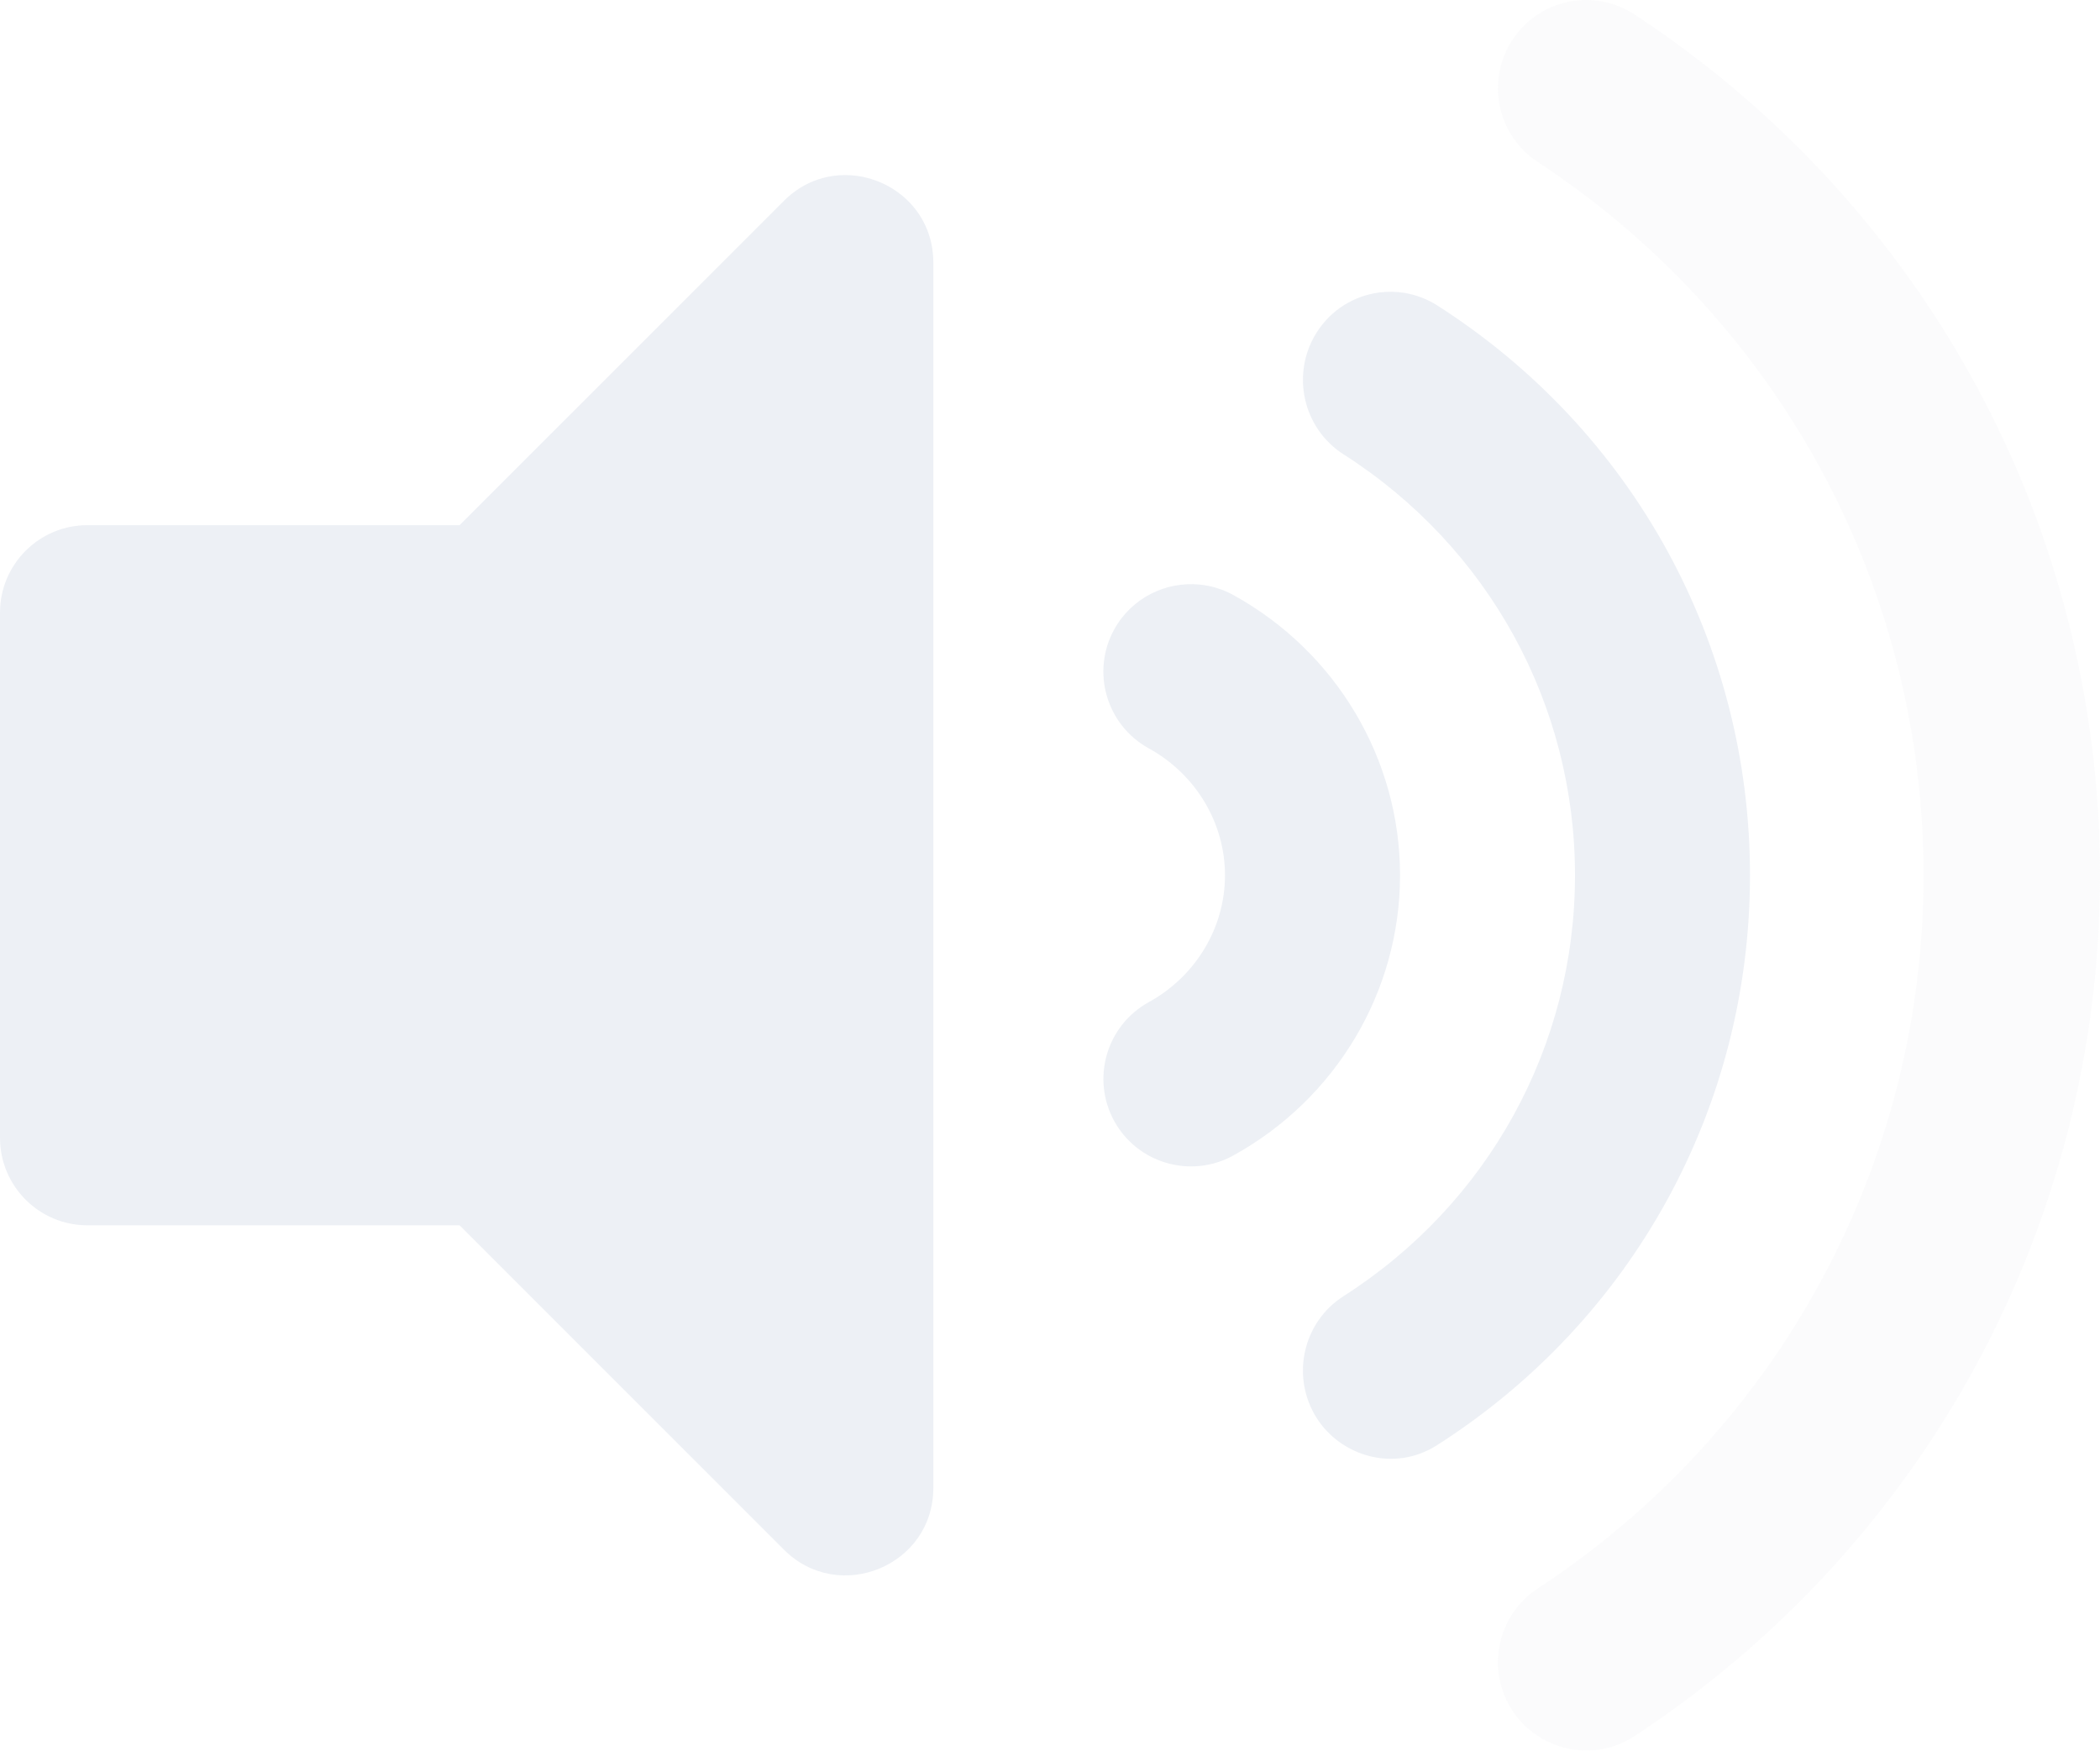
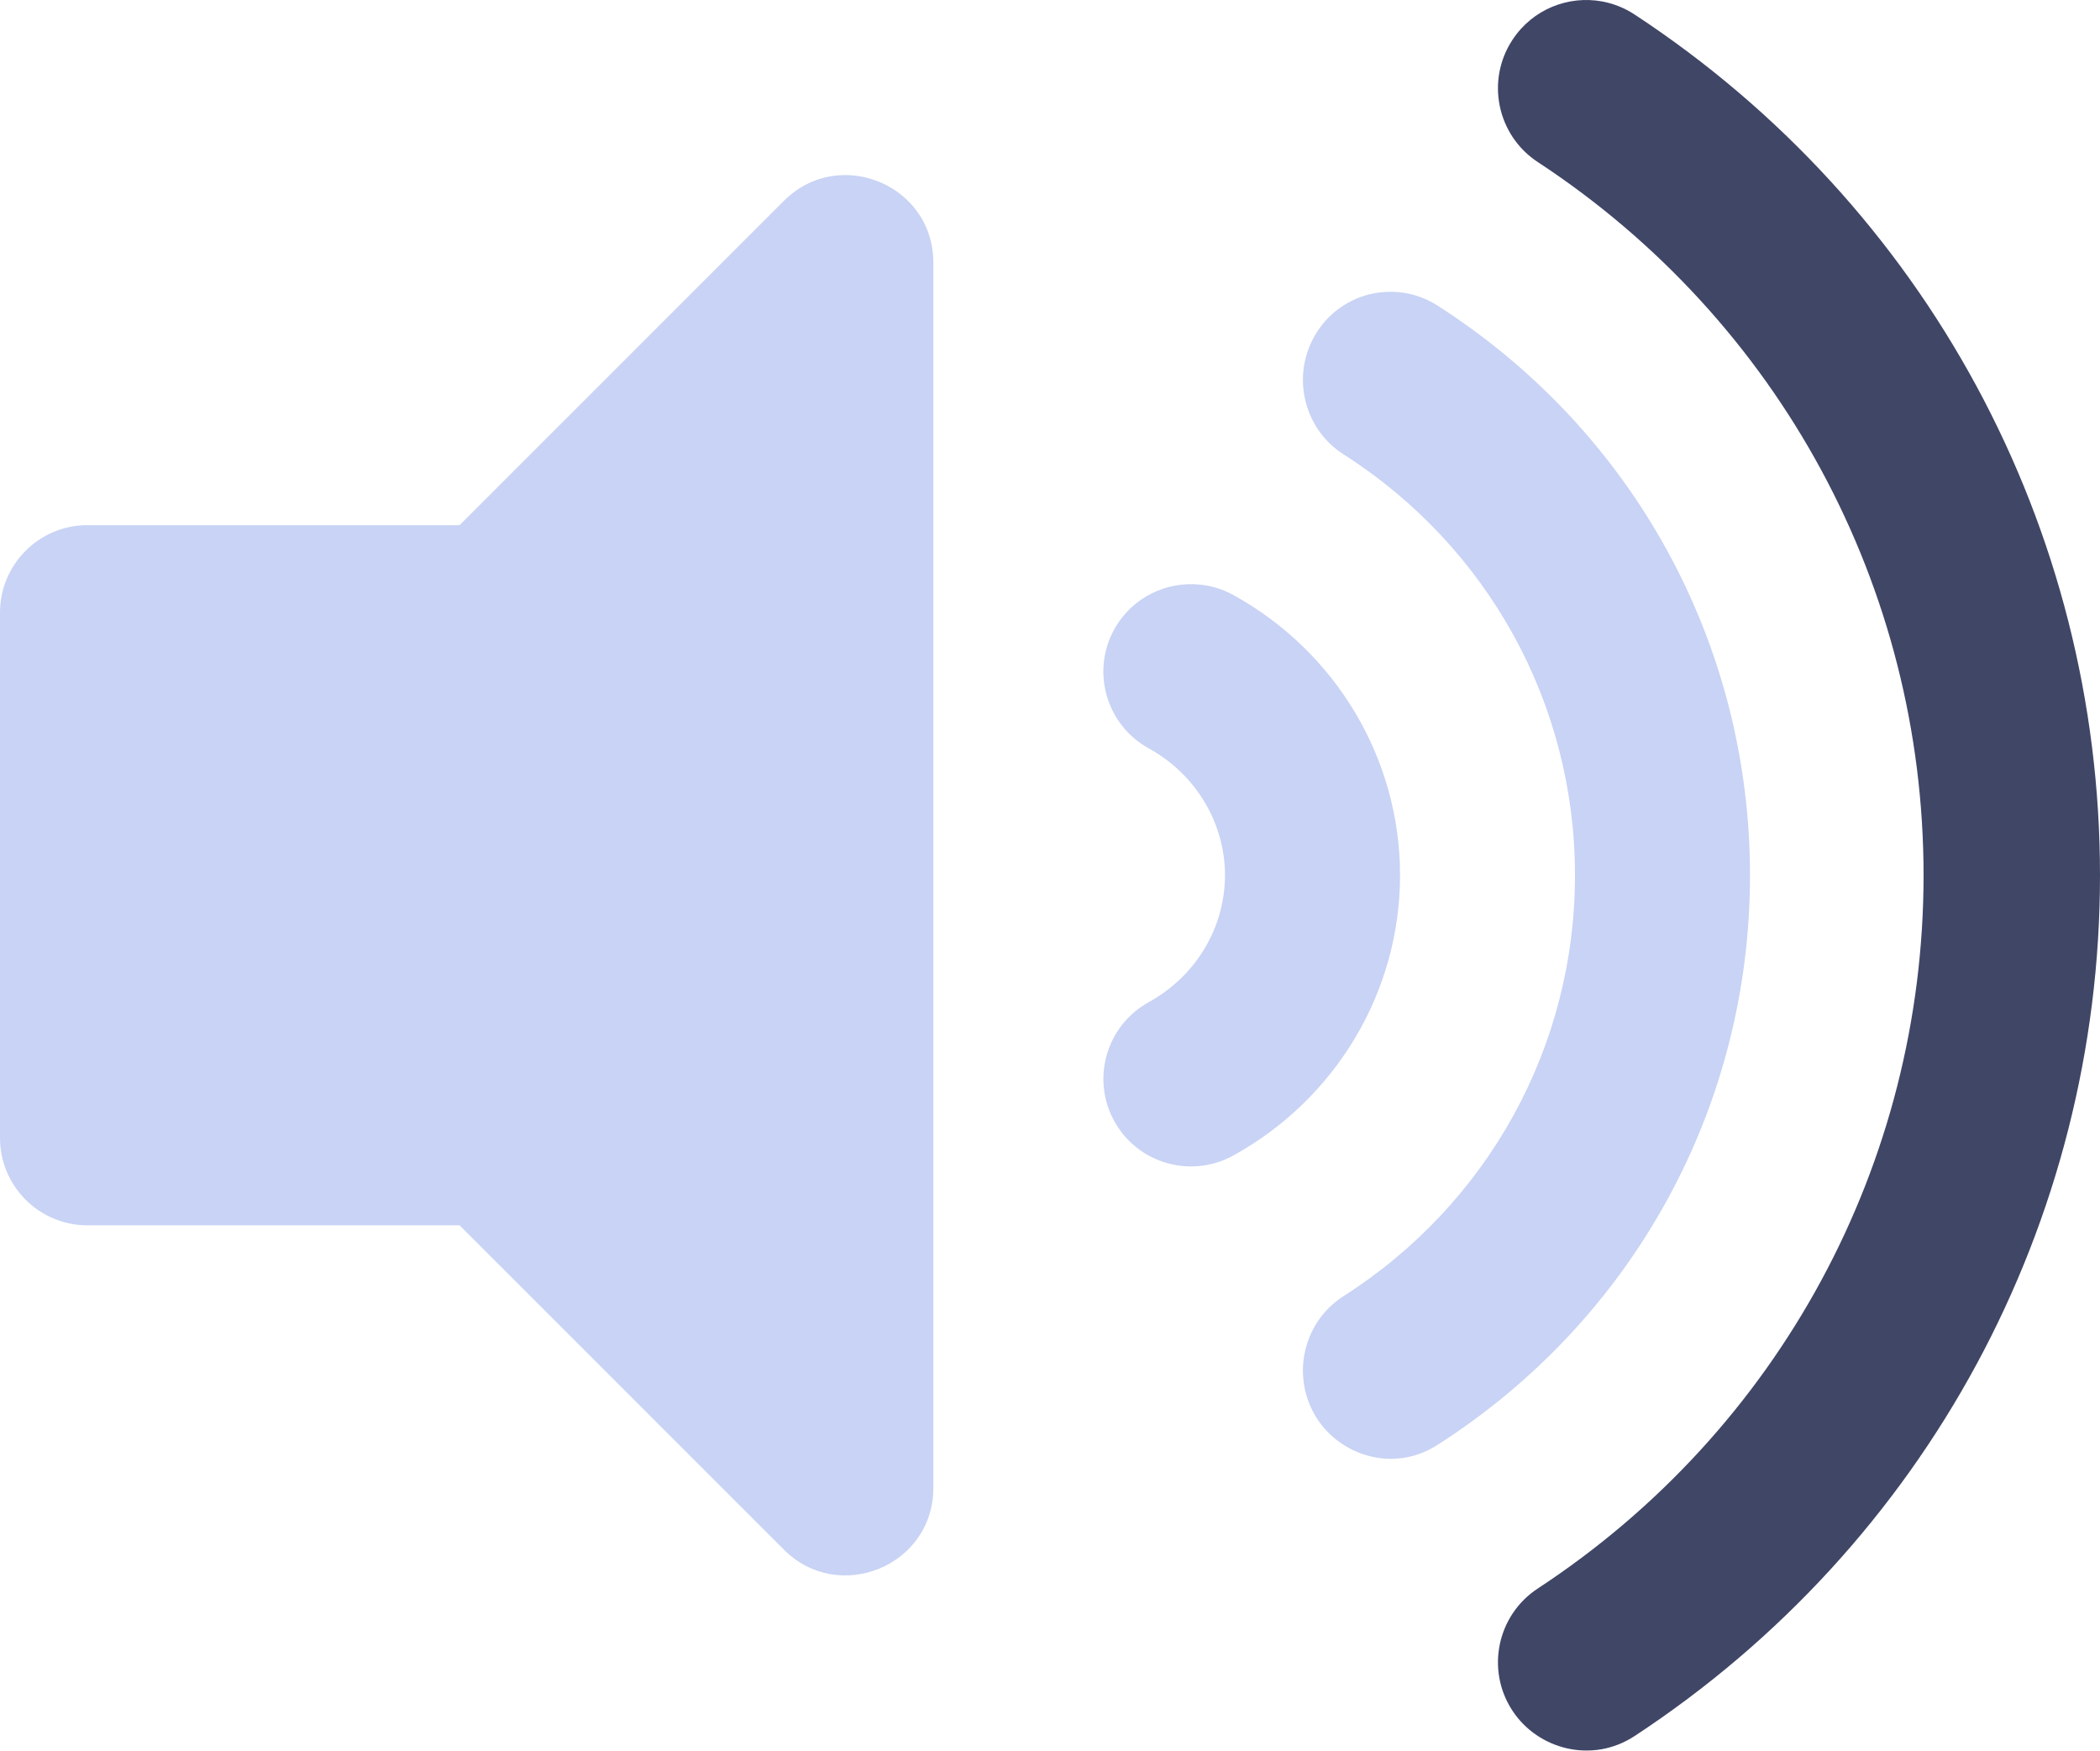
<svg xmlns="http://www.w3.org/2000/svg" t="1675531262522" class="icon" viewBox="0 0 626.44 522.065" version="1.1" p-id="2340" width="122.352" height="101.966" id="svg3569">
  <defs id="defs3573" />
-   <path id="path3567" style="display:inline;fill:#eceff4;fill-opacity:0.2;stroke-width:0.544" d="M 477.91,0.429 C 467.82,-1.419 457.149,2.761 451.17,11.889 c -7.983,12.148 -4.588,28.468 7.56,36.44 72.073,47.298 115.08,126.814 115.08,212.71 0,85.896 -43.007,165.402 -115.08,212.7 -12.148,7.961 -15.543,24.303 -7.56,36.44 7.656,11.648 23.846,15.836 36.44,7.56 86.918,-57.054 138.83,-153.032 138.83,-256.71 0,-103.678 -51.912,-199.646 -138.83,-256.7 -3.037,-1.993 -6.337,-3.284 -9.7,-3.9 z" />
-   <path id="path3655" style="display:inline;fill:#eceff4;fill-opacity:0.988;stroke-width:0.544" d="m 255.13,52.389 c -7.354,-0.851 -15.148,1.368 -21.27,7.49 L 137.1,156.619 h -111 c -14.421,0 -26.1,11.679 -26.1,26.1 v 156.61 c 0,14.41 11.679,26.1 26.1,26.1 h 111 l 96.76,96.74 c 16.346,16.346 44.56,4.867 44.56,-18.45 V 78.339 c 0,-14.587 -11.033,-24.532 -23.29,-25.95 z m 156.4,34.83 c -7.464,0.939 -14.463,5.099 -18.8,12 -7.711,12.268 -4.11,28.504 8.06,36.28 43.231,27.613 69.04,74.534 69.04,125.53 0,50.996 -25.809,97.907 -69.04,125.52 -12.17,7.765 -15.771,24.001 -8.06,36.28 7.08,11.267 22.969,16.473 36.02,8.12 58.413,-37.304 93.28,-100.816 93.28,-169.92 0,-69.093 -34.867,-132.626 -93.28,-169.93 -3.042,-1.941 -6.335,-3.168 -9.68,-3.73 -2.509,-0.421 -5.052,-0.463 -7.54,-0.15 z m -53.55,87.13 c -10.109,-1.037 -20.363,3.88 -25.6,13.35 -6.95,12.627 -2.347,28.499 10.28,35.47 14.04,7.711 22.76,22.232 22.76,37.86 0,15.639 -8.72,30.139 -22.75,37.85 -12.627,6.971 -17.23,22.843 -10.28,35.47 6.993,12.681 22.898,17.186 35.47,10.28 30.702,-16.912 49.78,-48.938 49.78,-83.61 0,-34.672 -19.077,-66.699 -49.79,-83.6 -3.149,-1.721 -6.5,-2.724 -9.87,-3.07 z" />
+   <path id="path3567" style="display:inline;fill:#404666;fill-opacity:1;stroke-width:0.544" d="M 477.91,0.429 C 467.82,-1.419 457.149,2.761 451.17,11.889 c -7.983,12.148 -4.588,28.468 7.56,36.44 72.073,47.298 115.08,126.814 115.08,212.71 0,85.896 -43.007,165.402 -115.08,212.7 -12.148,7.961 -15.543,24.303 -7.56,36.44 7.656,11.648 23.846,15.836 36.44,7.56 86.918,-57.054 138.83,-153.032 138.83,-256.71 0,-103.678 -51.912,-199.646 -138.83,-256.7 -3.037,-1.993 -6.337,-3.284 -9.7,-3.9 z" />
+   <path id="path3655" style="display:inline;fill:#c8d3f5;fill-opacity:1;stroke-width:0.544" d="m 255.13,52.389 c -7.354,-0.851 -15.148,1.368 -21.27,7.49 L 137.1,156.619 h -111 c -14.421,0 -26.1,11.679 -26.1,26.1 v 156.61 c 0,14.41 11.679,26.1 26.1,26.1 h 111 l 96.76,96.74 c 16.346,16.346 44.56,4.867 44.56,-18.45 V 78.339 c 0,-14.587 -11.033,-24.532 -23.29,-25.95 z m 156.4,34.83 c -7.464,0.939 -14.463,5.099 -18.8,12 -7.711,12.268 -4.11,28.504 8.06,36.28 43.231,27.613 69.04,74.534 69.04,125.53 0,50.996 -25.809,97.907 -69.04,125.52 -12.17,7.765 -15.771,24.001 -8.06,36.28 7.08,11.267 22.969,16.473 36.02,8.12 58.413,-37.304 93.28,-100.816 93.28,-169.92 0,-69.093 -34.867,-132.626 -93.28,-169.93 -3.042,-1.941 -6.335,-3.168 -9.68,-3.73 -2.509,-0.421 -5.052,-0.463 -7.54,-0.15 z m -53.55,87.13 c -10.109,-1.037 -20.363,3.88 -25.6,13.35 -6.95,12.627 -2.347,28.499 10.28,35.47 14.04,7.711 22.76,22.232 22.76,37.86 0,15.639 -8.72,30.139 -22.75,37.85 -12.627,6.971 -17.23,22.843 -10.28,35.47 6.993,12.681 22.898,17.186 35.47,10.28 30.702,-16.912 49.78,-48.938 49.78,-83.61 0,-34.672 -19.077,-66.699 -49.79,-83.6 -3.149,-1.721 -6.5,-2.724 -9.87,-3.07 z" />
</svg>
